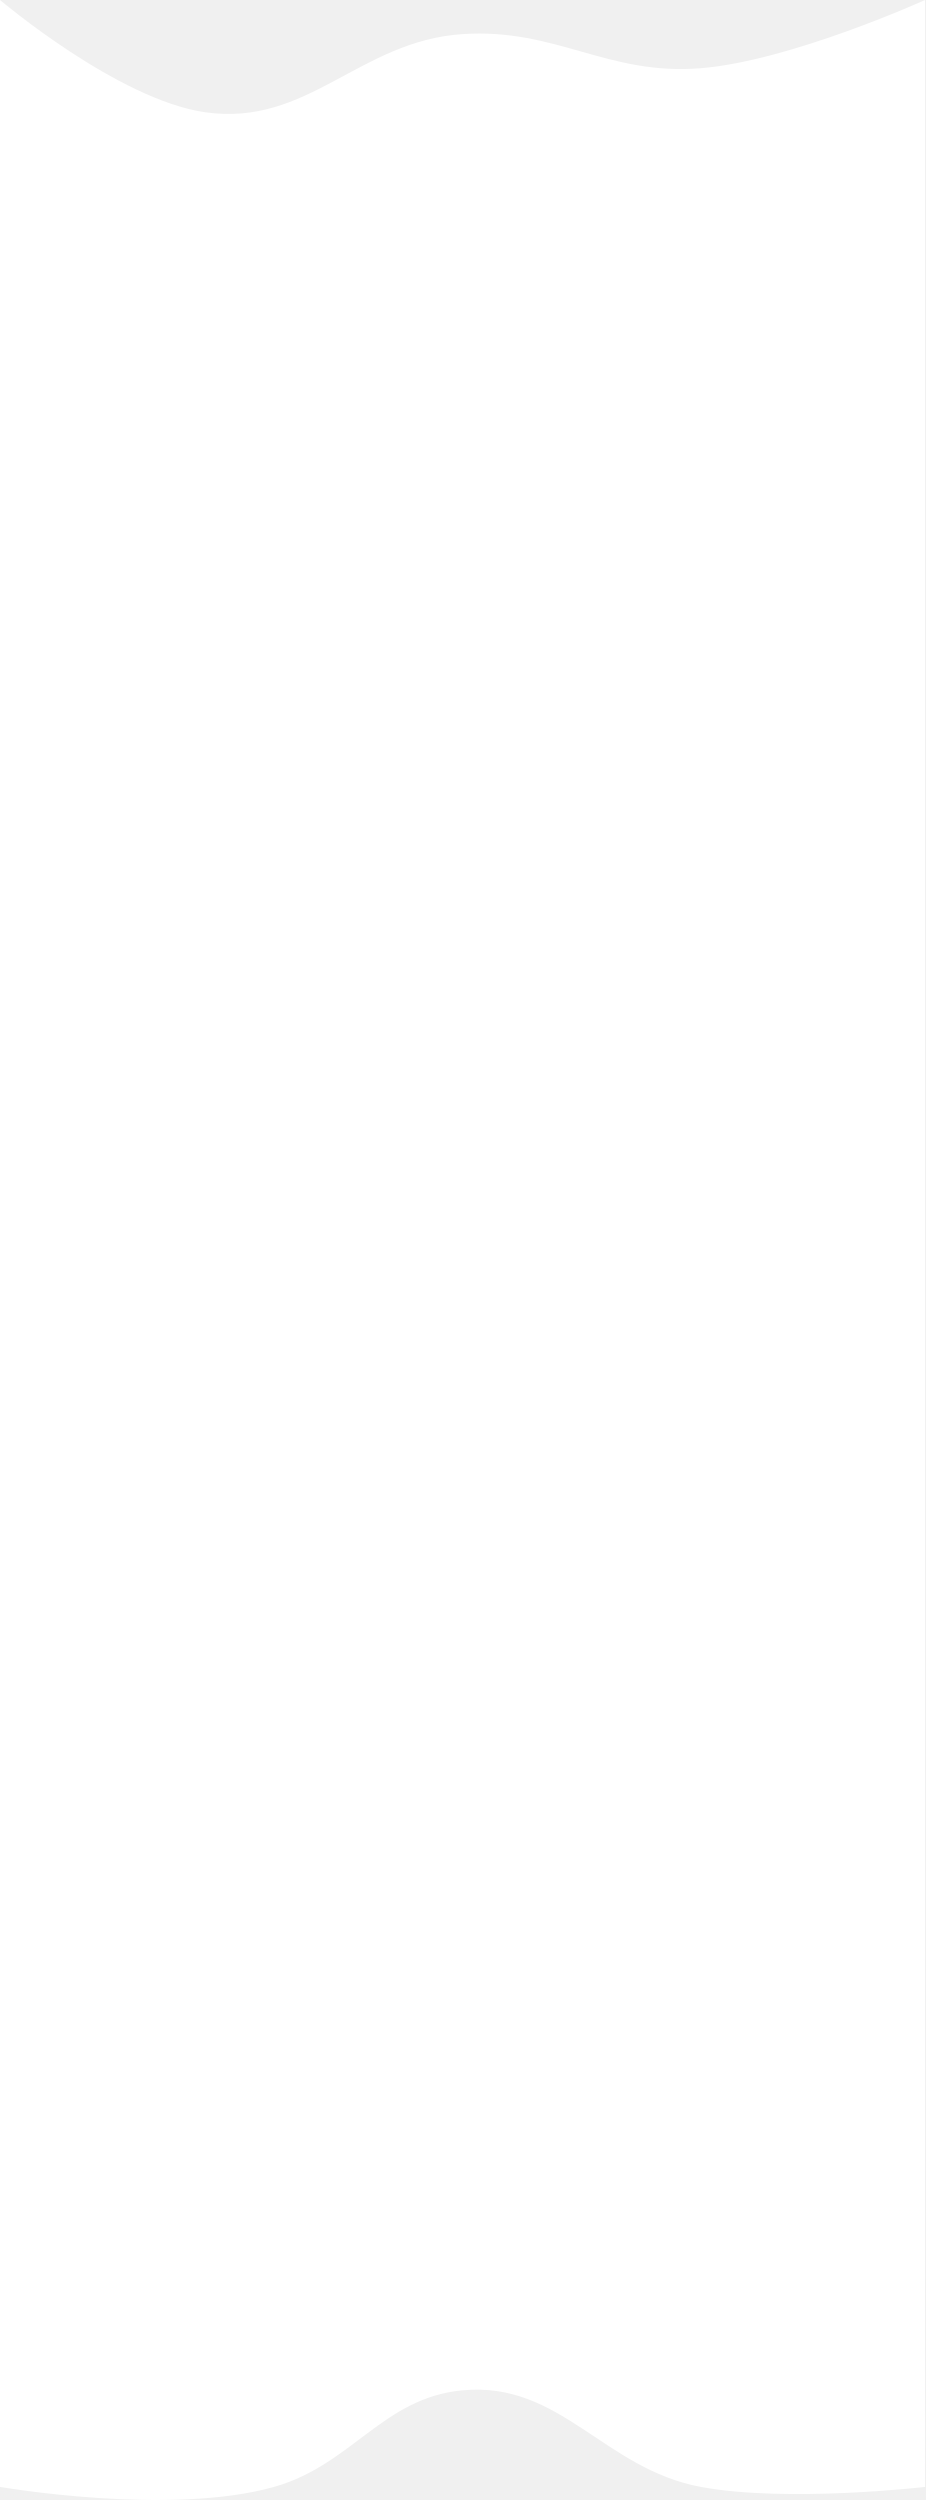
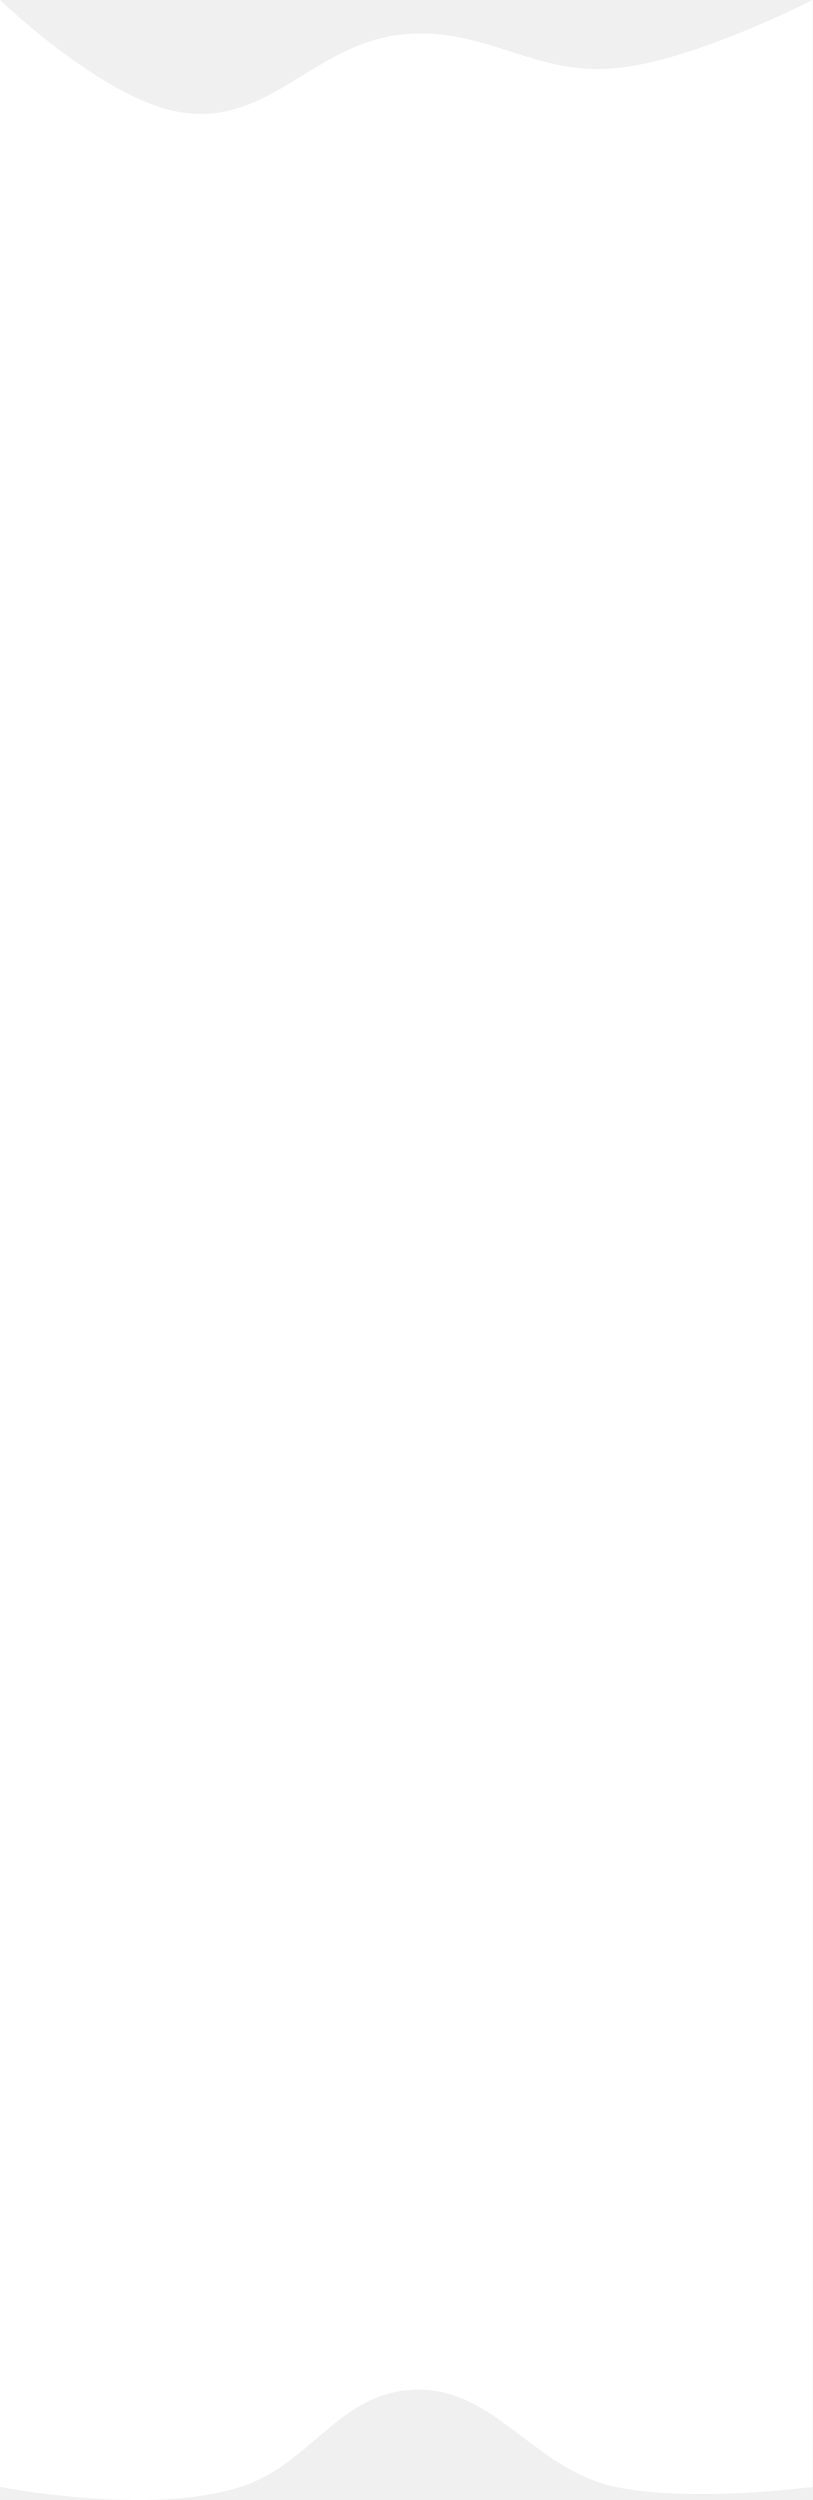
- <svg xmlns="http://www.w3.org/2000/svg" width="390" height="1054" viewBox="0 0 390 1054" fill="none">
-   <path d="M0 0C0 0 49.626 42.063 86.5 47.332C129.904 53.533 151.355 17.277 195 14.379C234.466 11.758 256.066 31.996 295.5 28.759C333.487 25.64 390 0 390 0V1048.49C390 1048.49 331.97 1055.25 295.5 1048.49C254.555 1040.89 236.307 1003.88 195 1007.75C161.336 1010.9 148.366 1039.2 115.5 1048.49C71.598 1060.89 0 1048.49 0 1048.49V0Z" fill="white" />
+ <svg xmlns="http://www.w3.org/2000/svg" width="390" height="1200" viewBox="0 0 390 1200" fill="none">
+   <path d="M0 0C0 0 49.626 47.89 86.5 53.888C129.904 60.949 151.355 19.671 195 16.371C234.466 13.387 256.066 36.428 295.5 32.742C333.487 29.191 390 0 390 0V1193.72C390 1193.72 331.97 1201.43 295.5 1193.72C254.555 1185.08 236.307 1142.94 195 1147.34C161.336 1150.93 148.366 1183.15 115.5 1193.72C71.598 1207.84 0 1193.72 0 1193.72V0Z" fill="white" />
</svg>
